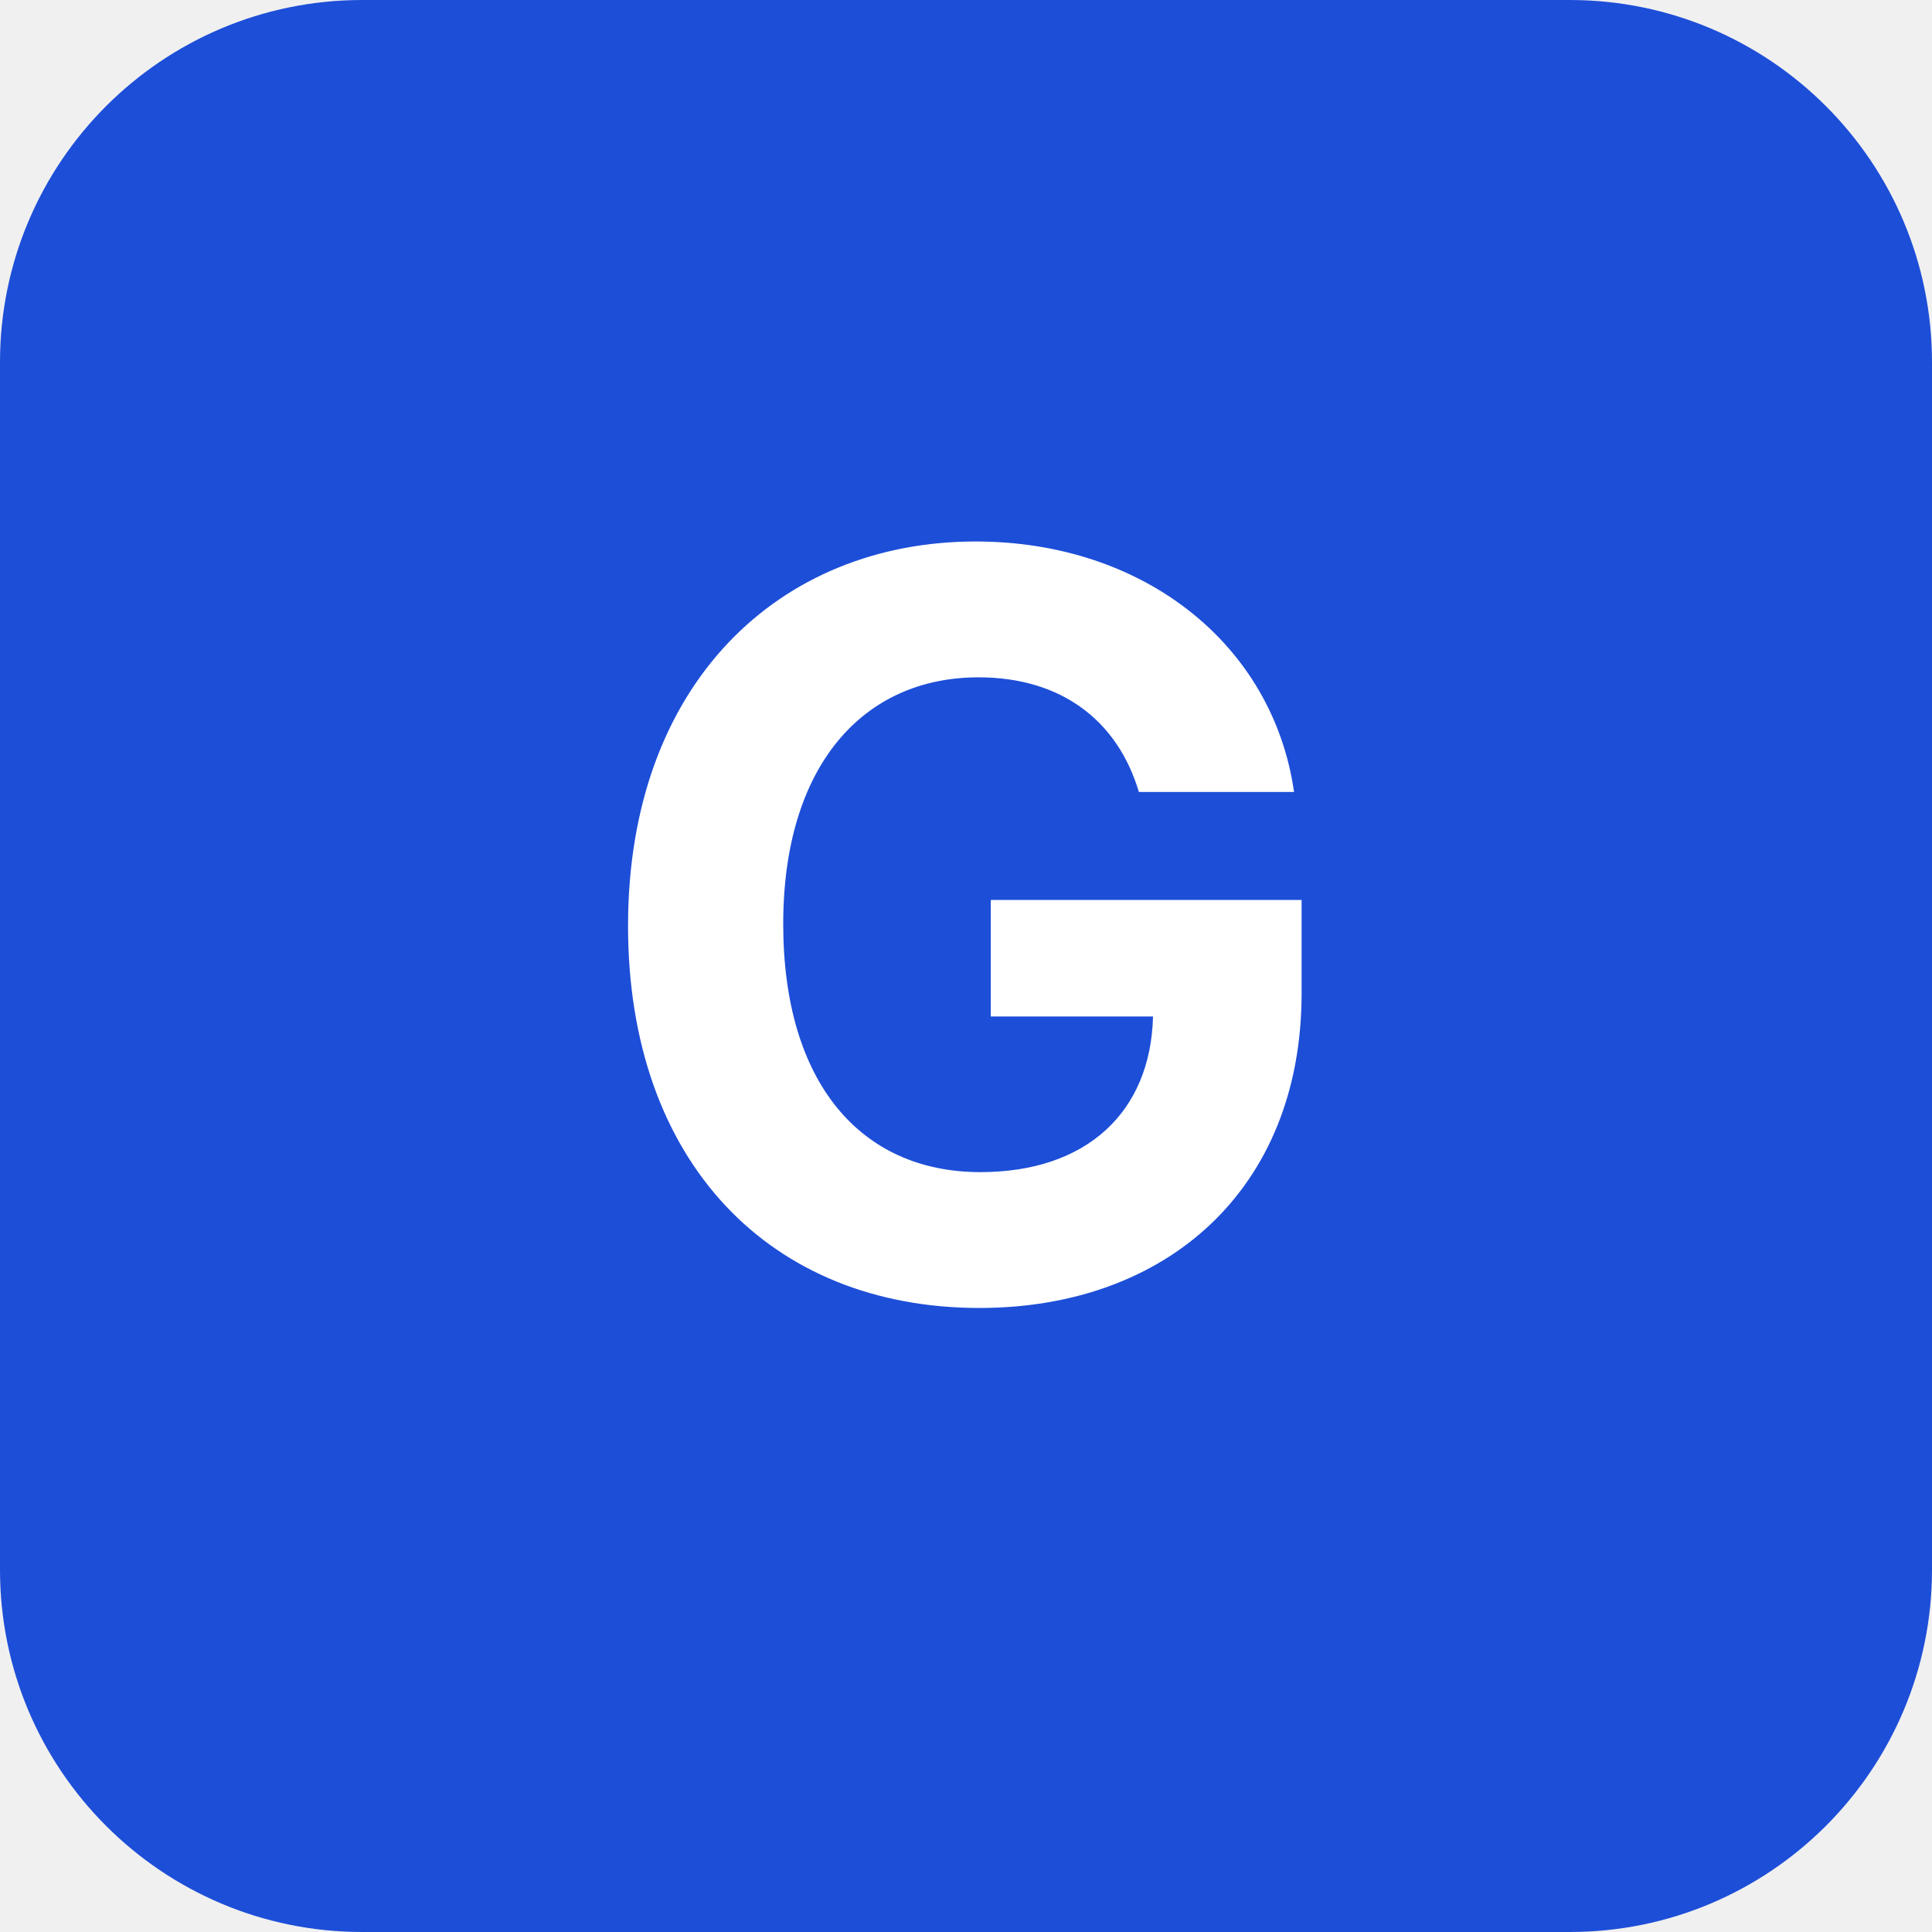
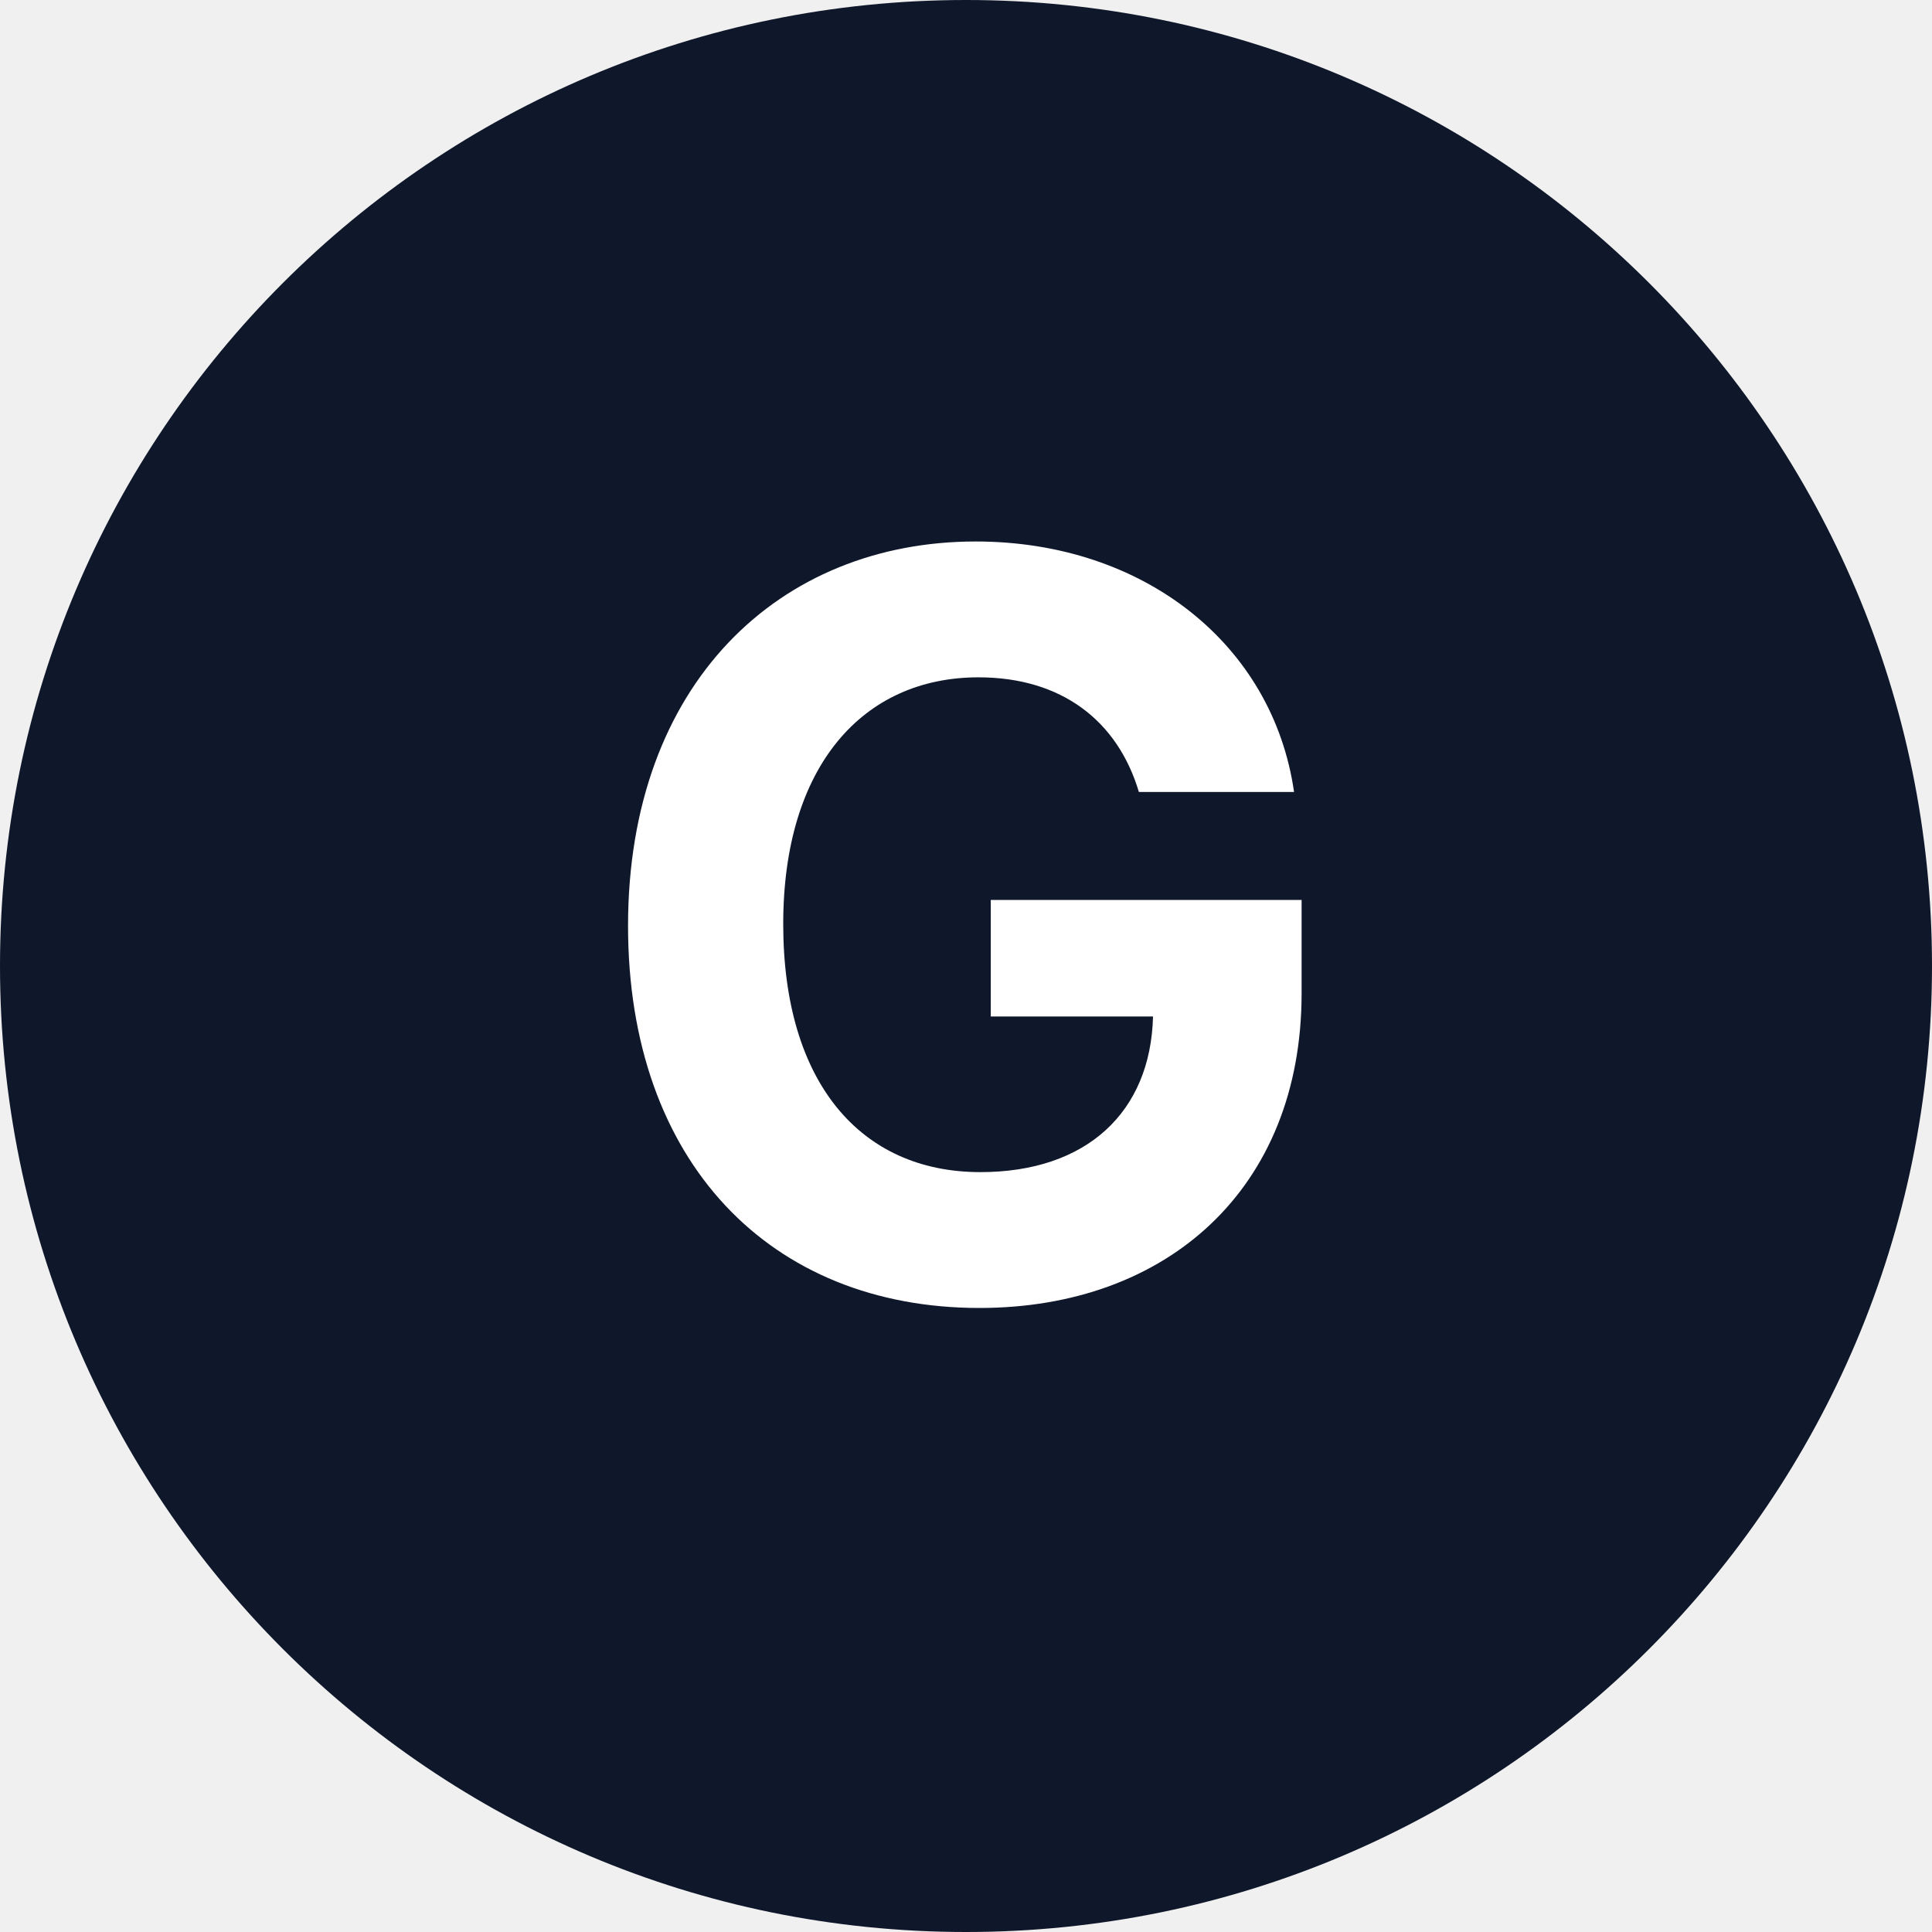
<svg xmlns="http://www.w3.org/2000/svg" viewBox="0 0 64 64">
-   <rect width="64" height="64" rx="12" fill="#1d4ed8" />
+   <circle cx="32" cy="32" r="32" fill="#0f172a" />
  <text x="32" y="43" font-family="Inter, Arial, Helvetica, sans-serif" font-size="34" font-weight="700" fill="#ffffff" text-anchor="middle">G</text>
</svg>
